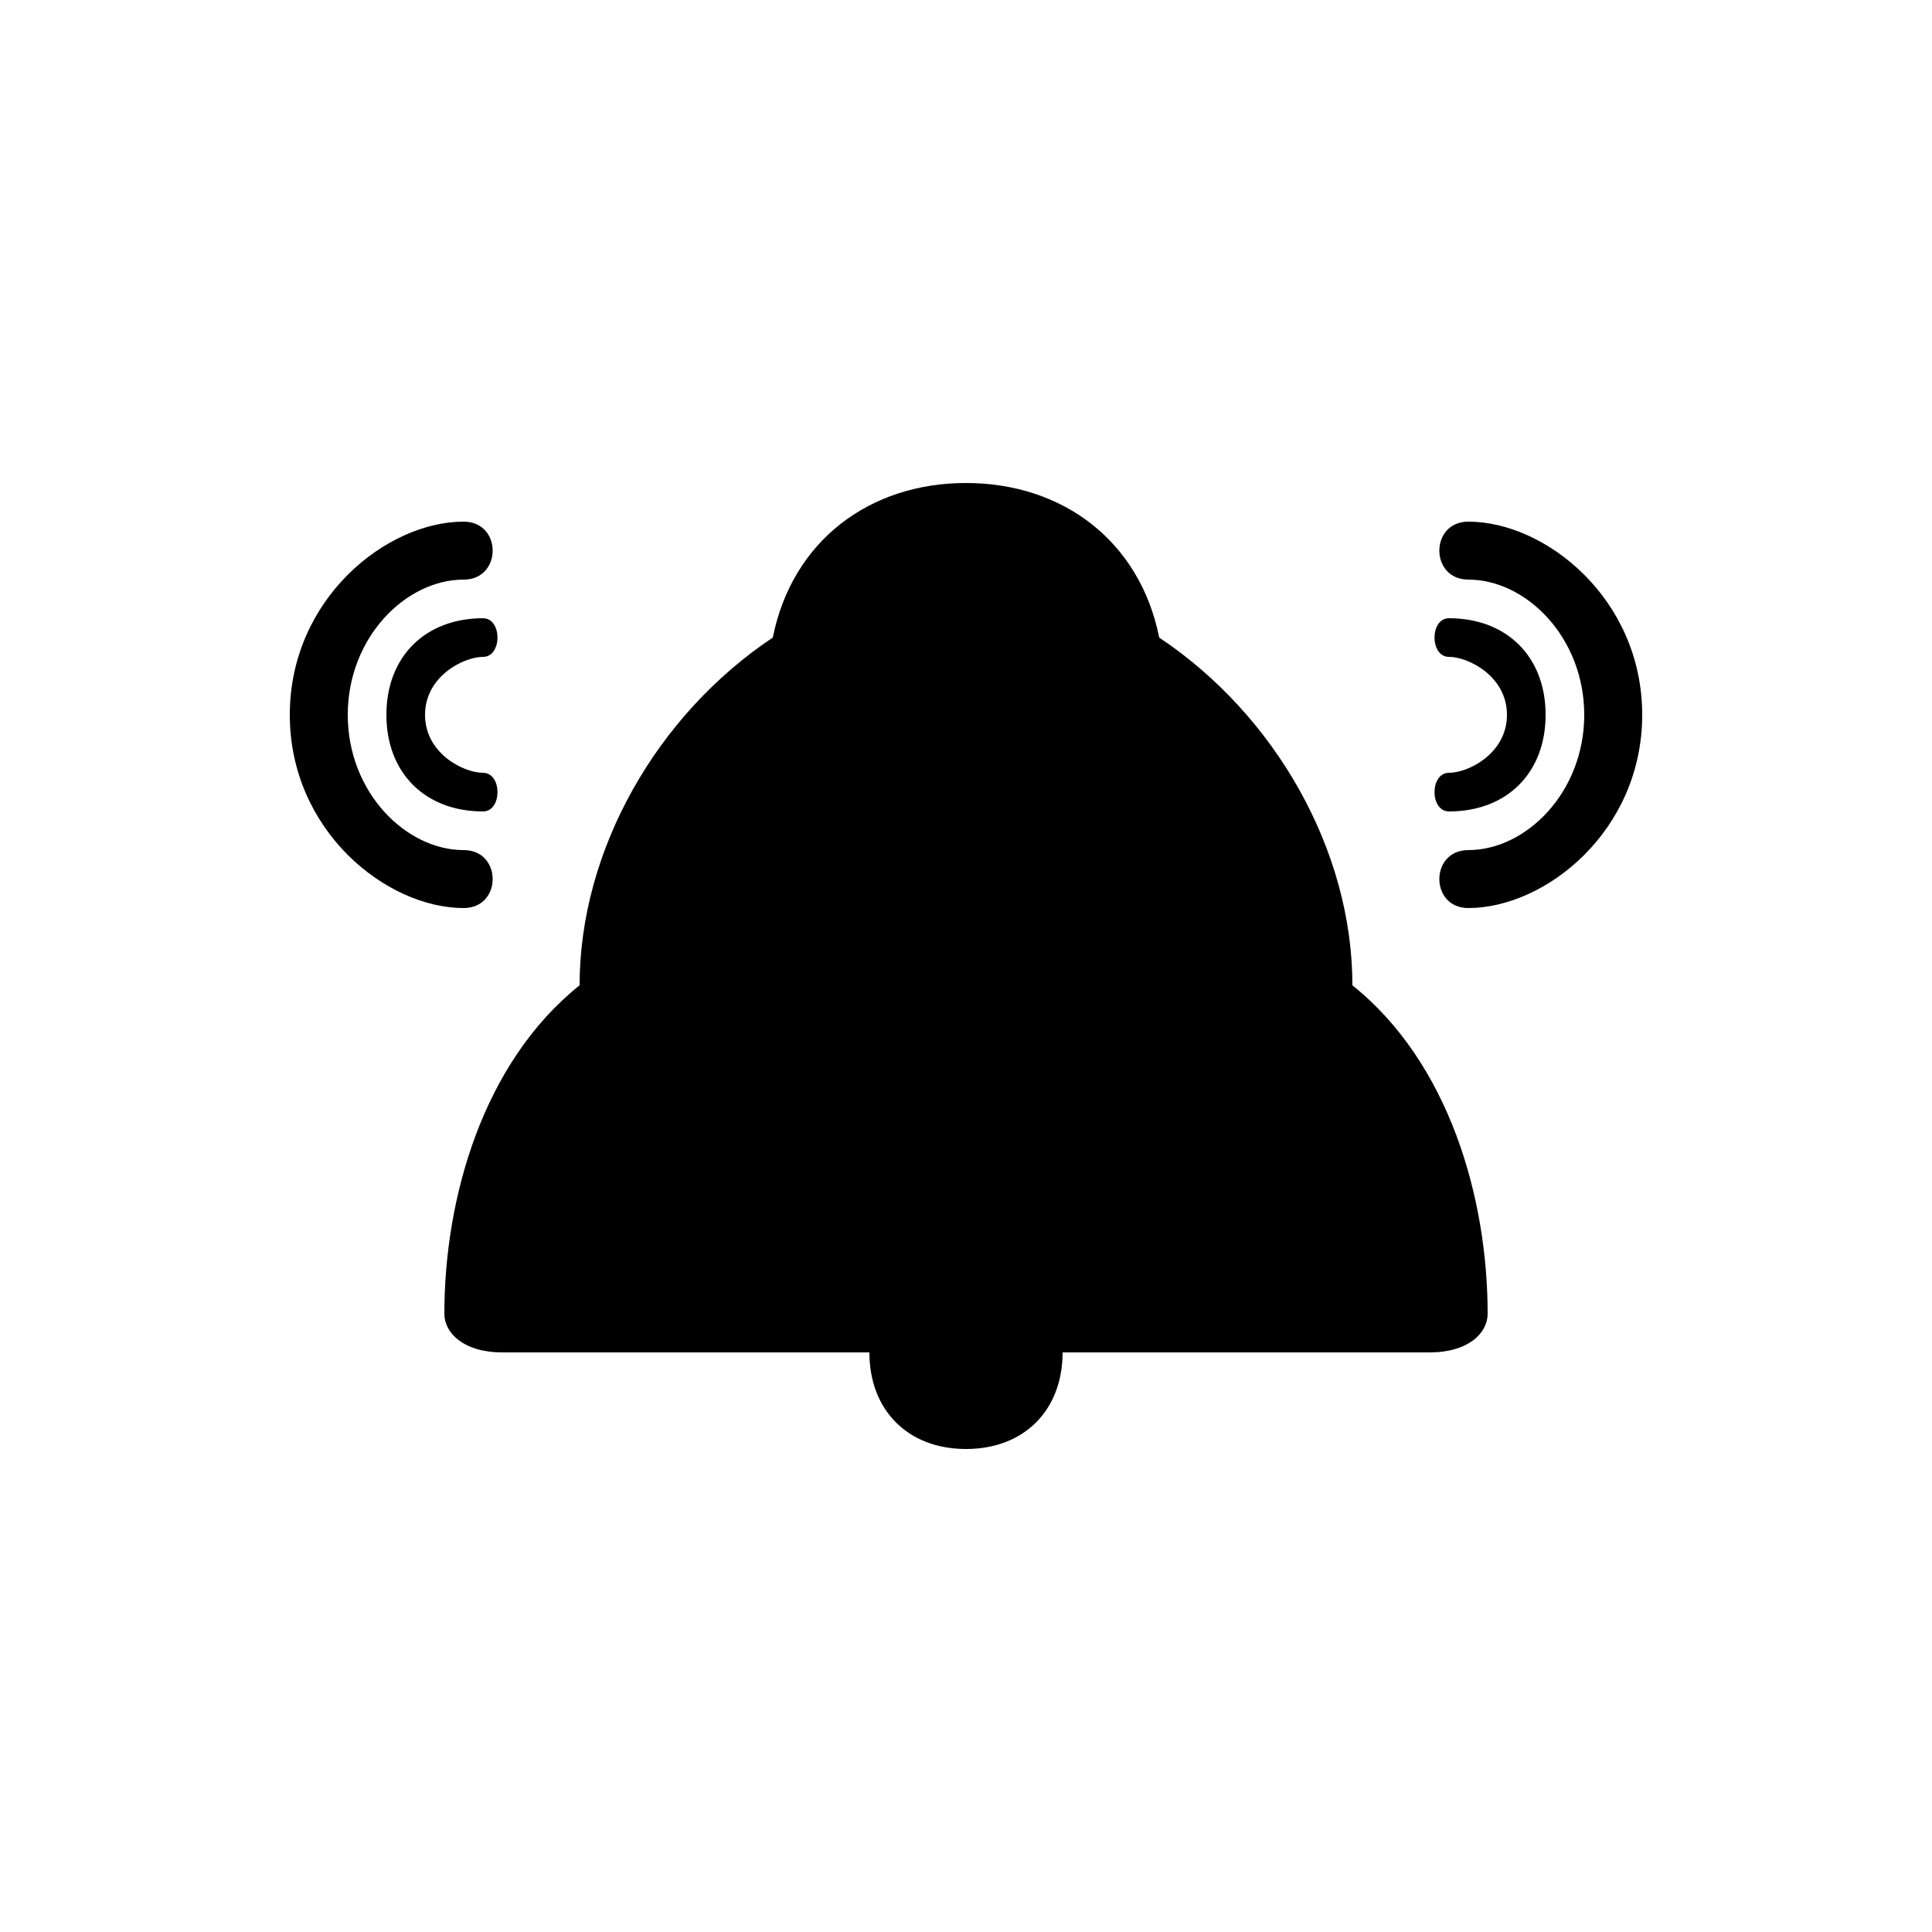
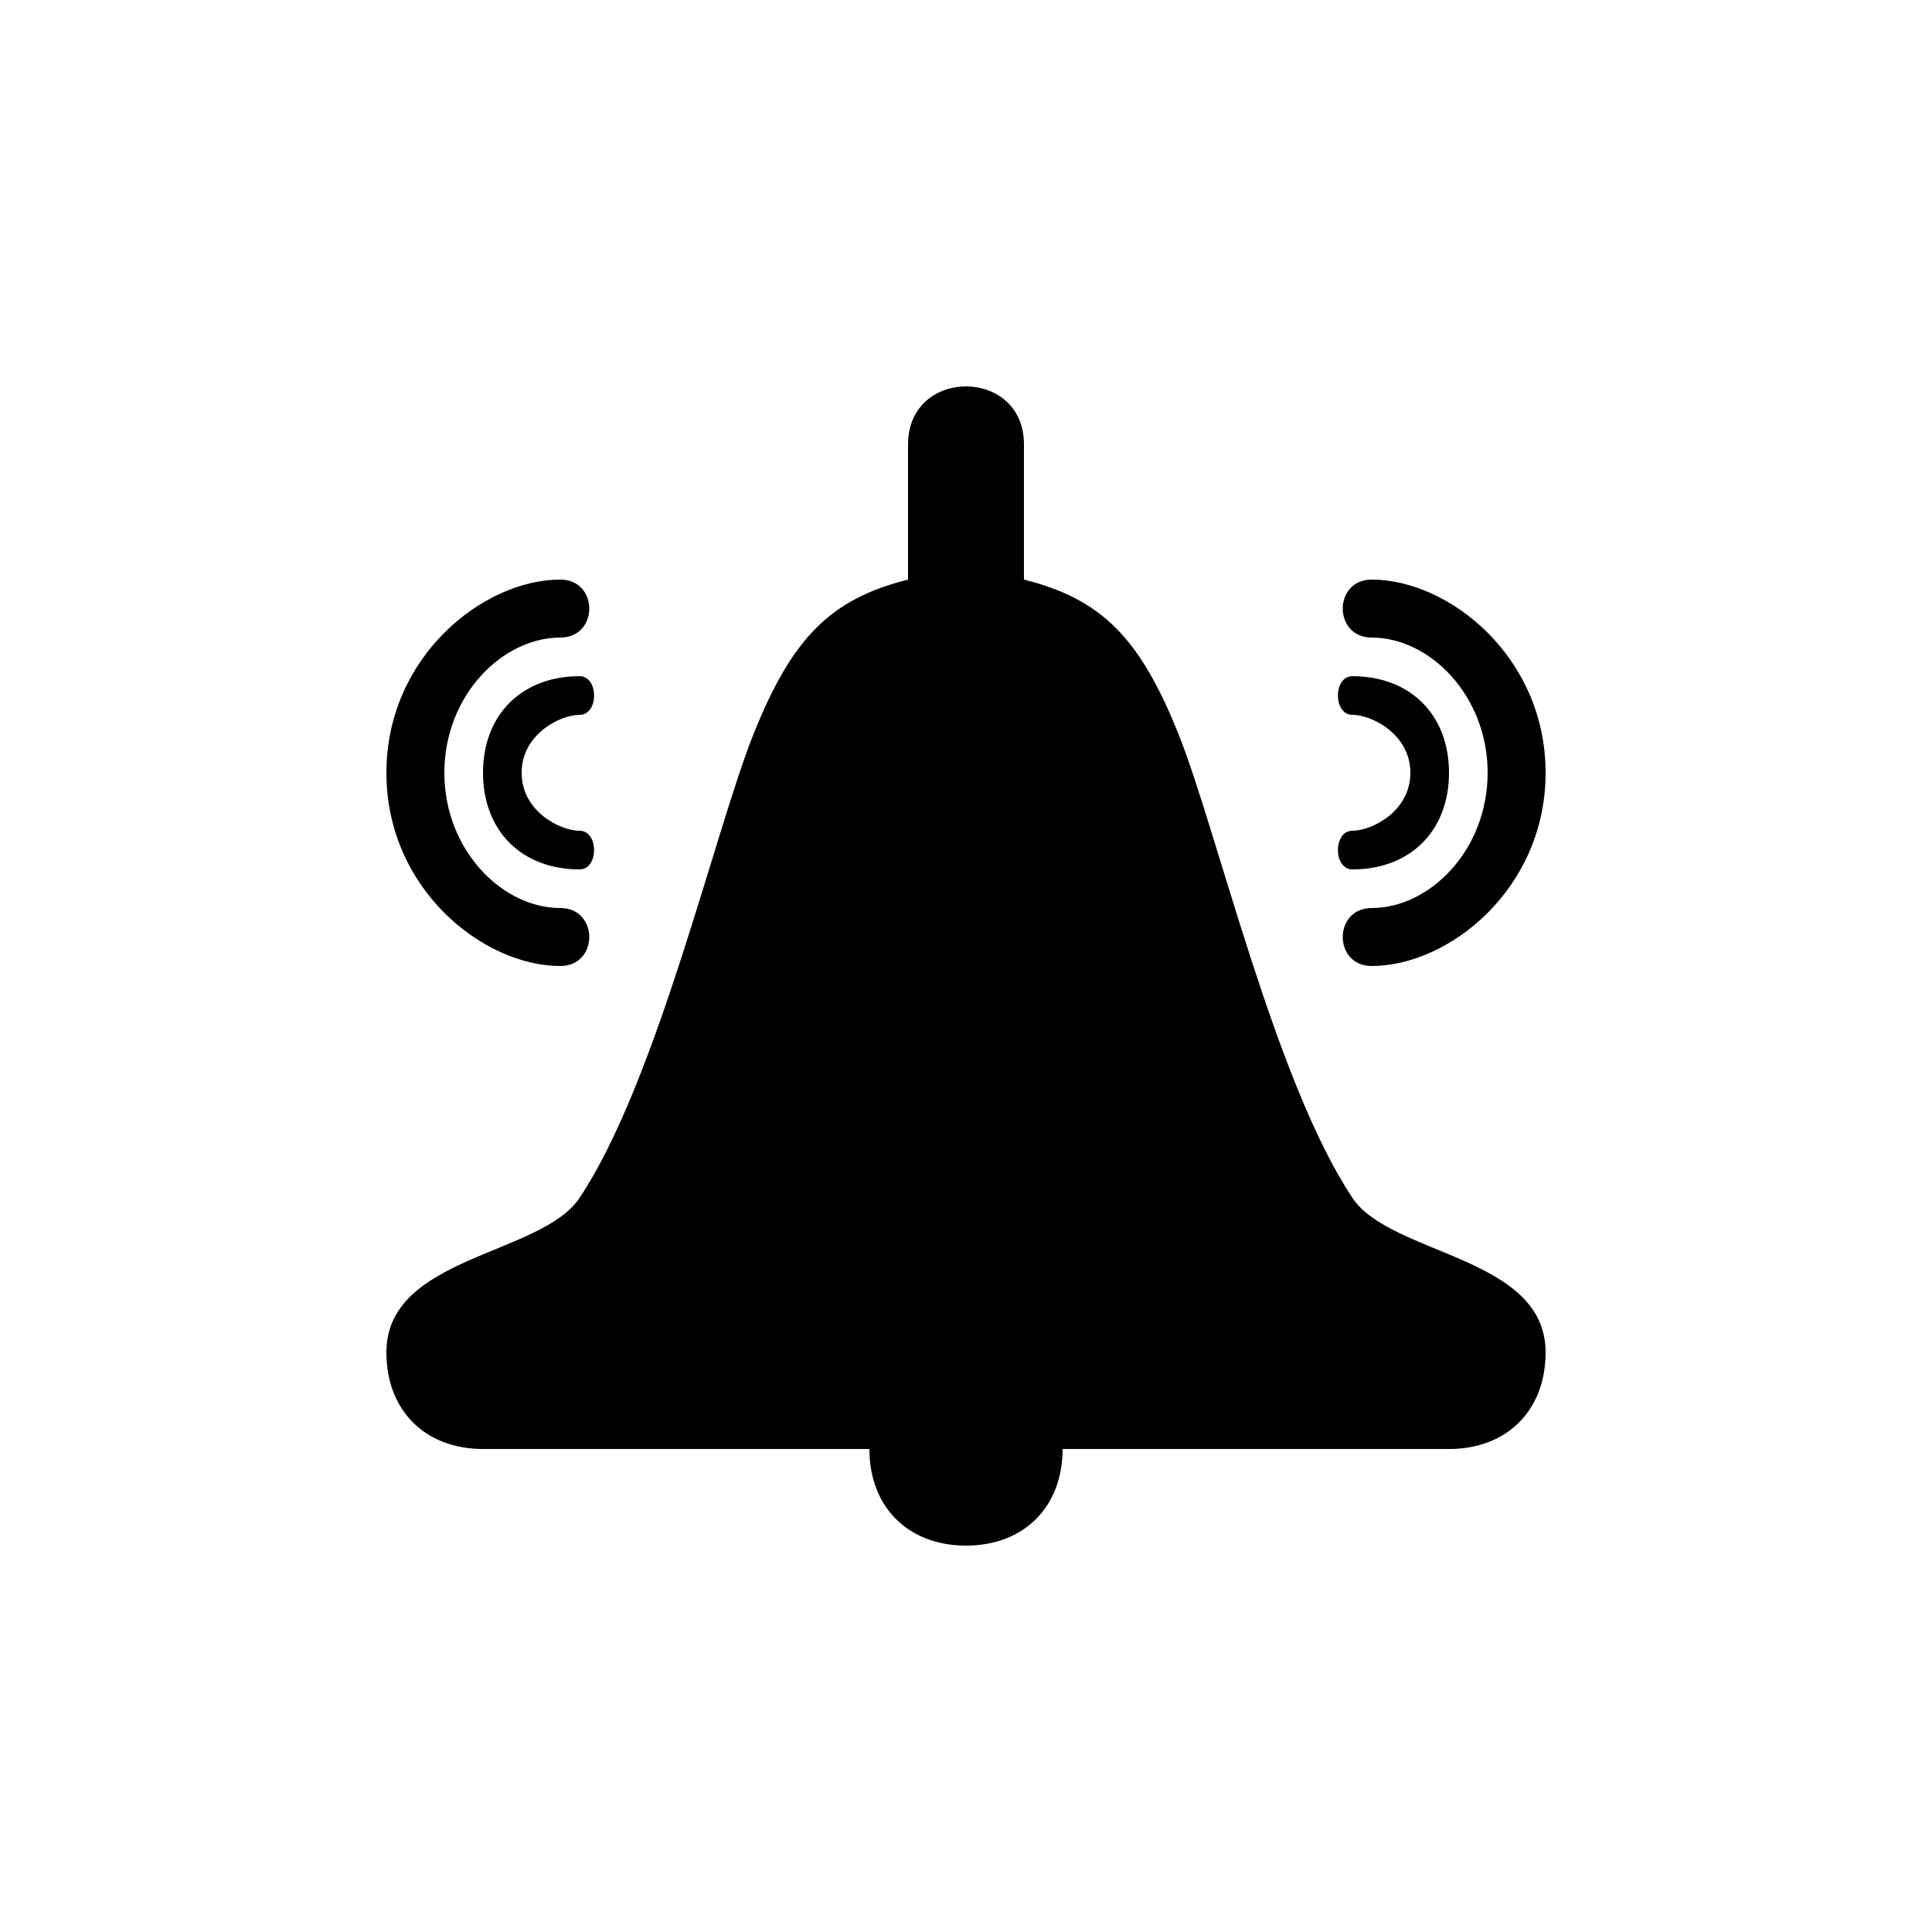
<svg xmlns="http://www.w3.org/2000/svg" version="1.1" viewBox="0 0 100 100">
-   <path stroke="#000000" stroke-width="0" stroke-linejoin="round" stroke-linecap="round" fill="#000000" d="M 55 70 C 55 73 53 75 50 75 C 47 75 45 73 45 70 C 34 70 28 70 26 70 C 24 70 23 69 23 68 C 23 62 25 55 30 51 C 30 44 34 37 40 33 C 41 28 45 25 50 25 C 55 25 59 28 60 33 C 66 37 70 44 70 51 C 75 55 77 62 77 68 C 77 69 76 70 74 70 C 72 70 66 70 55 70 Z M 25 42 C 22 42 20 40 20 37 C 20 34 22 32 25 32 C 26 32 26 34 25 34 C 24 34 22 35 22 37 C 22 39 24 40 25 40 C 26 40 26 42 25 42 Z M 24 47 C 20 47 15 43 15 37 C 15 31 20 27 24 27 C 26 27 26 30 24 30 C 21 30 18 33 18 37 C 18 41 21 44 24 44 C 26 44 26 47 24 47 Z M 75 32 C 78 32 80 34 80 37 C 80 40 78 42 75 42 C 74 42 74 40 75 40 C 76 40 78 39 78 37 C 78 35 76 34 75 34 C 74 34 74 32 75 32 Z M 76 27 C 80 27 85 31 85 37 C 85 43 80 47 76 47 C 74 47 74 44 76 44 C 79 44 82 41 82 37 C 82 33 79 30 76 30 C 74 30 74 27 76 27 Z" />
+   <path stroke="#000000" stroke-width="0" stroke-linejoin="round" stroke-linecap="round" fill="#000000" d="M 53 30 C 57 31 59 33 61 38 C 63 43 66 56 70 62 C 72 65 80 65 80 70 C 80 73 78 75 75 75 C 72 75 66 75 55 75 C 55 78 53 80 50 80 C 47 80 45 78 45 75 C 34 75 28 75 25 75 C 22 75 20 73 20 70 C 20 65 28 65 30 62 C 34 56 37 43 39 38 C 41 33 43 31 47 30 C 47 27 47 25 47 23 C 47 19 53 19 53 23 C 53 25 53 27 53 30 Z M 30 45 C 27 45 25 43 25 40 C 25 37 27 35 30 35 C 31 35 31 37 30 37 C 29 37 27 38 27 40 C 27 42 29 43 30 43 C 31 43 31 45 30 45 Z M 29 50 C 25 50 20 46 20 40 C 20 34 25 30 29 30 C 31 30 31 33 29 33 C 26 33 23 36 23 40 C 23 44 26 47 29 47 C 31 47 31 50 29 50 Z M 70 35 C 73 35 75 37 75 40 C 75 43 73 45 70 45 C 69 45 69 43 70 43 C 71 43 73 42 73 40 C 73 38 71 37 70 37 C 69 37 69 35 70 35 Z M 71 30 C 75 30 80 34 80 40 C 80 46 75 50 71 50 C 69 50 69 47 71 47 C 74 47 77 44 77 40 C 77 36 74 33 71 33 C 69 33 69 30 71 30 Z" />
</svg>
